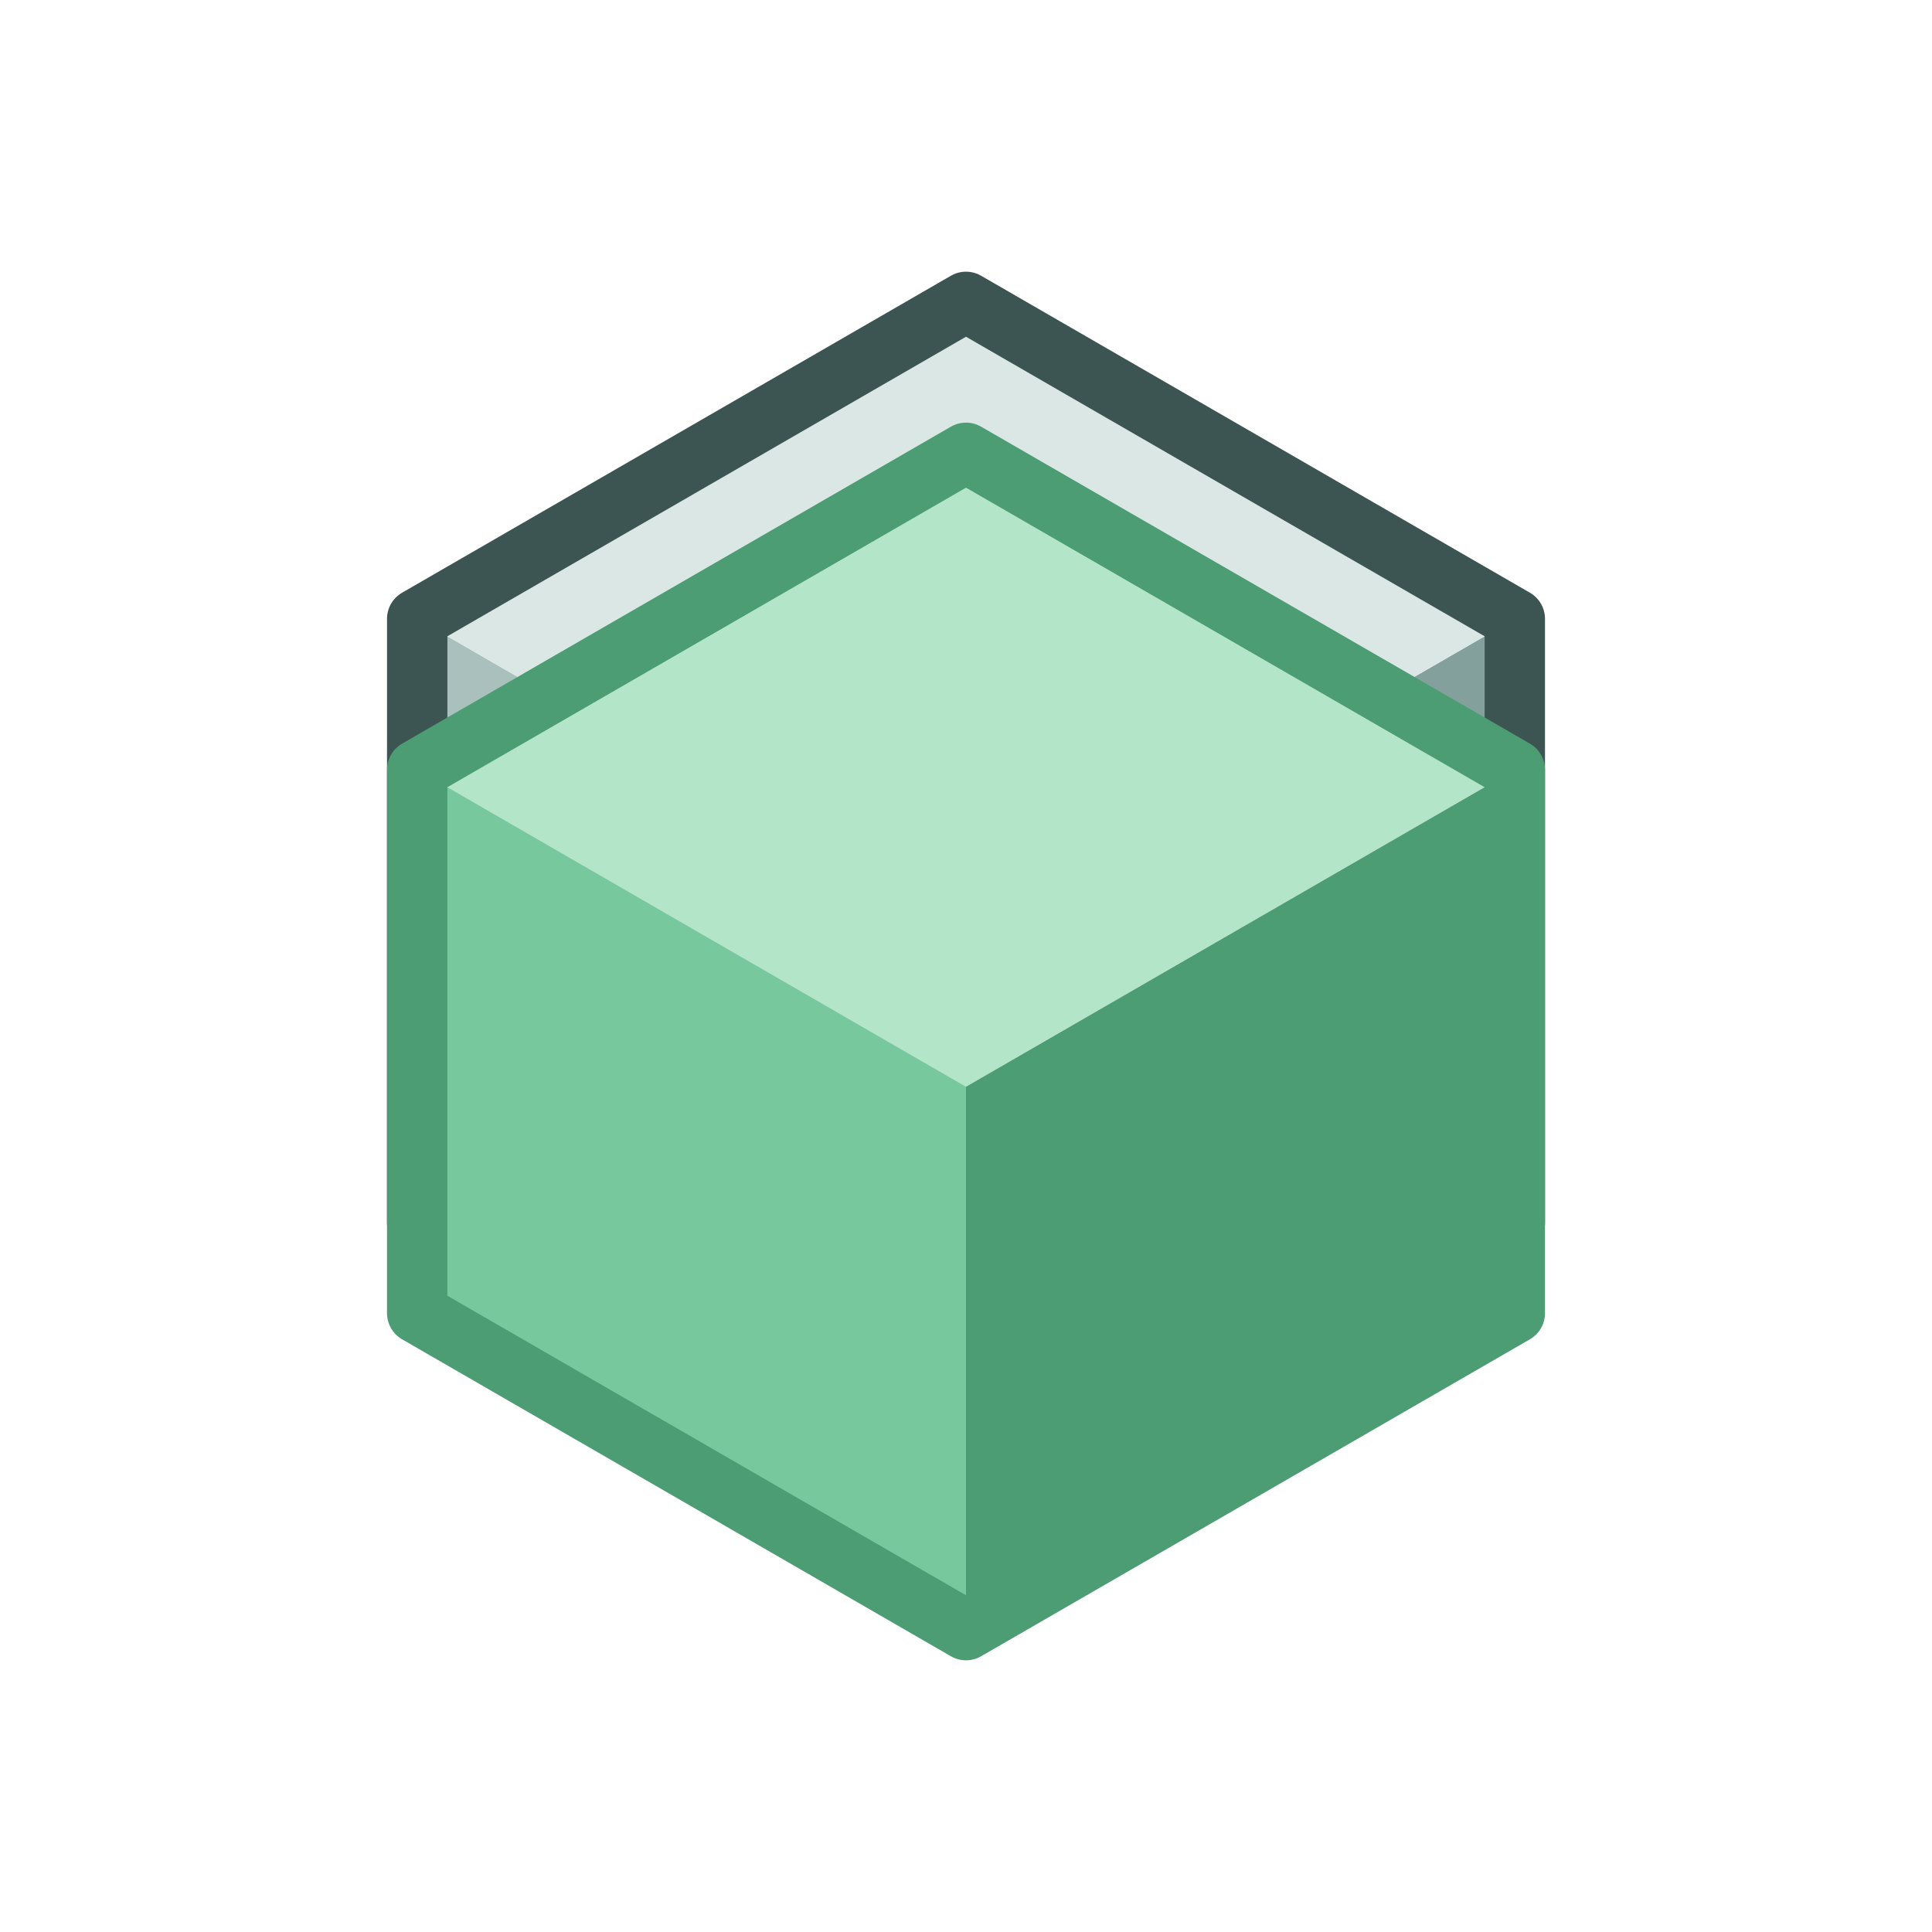
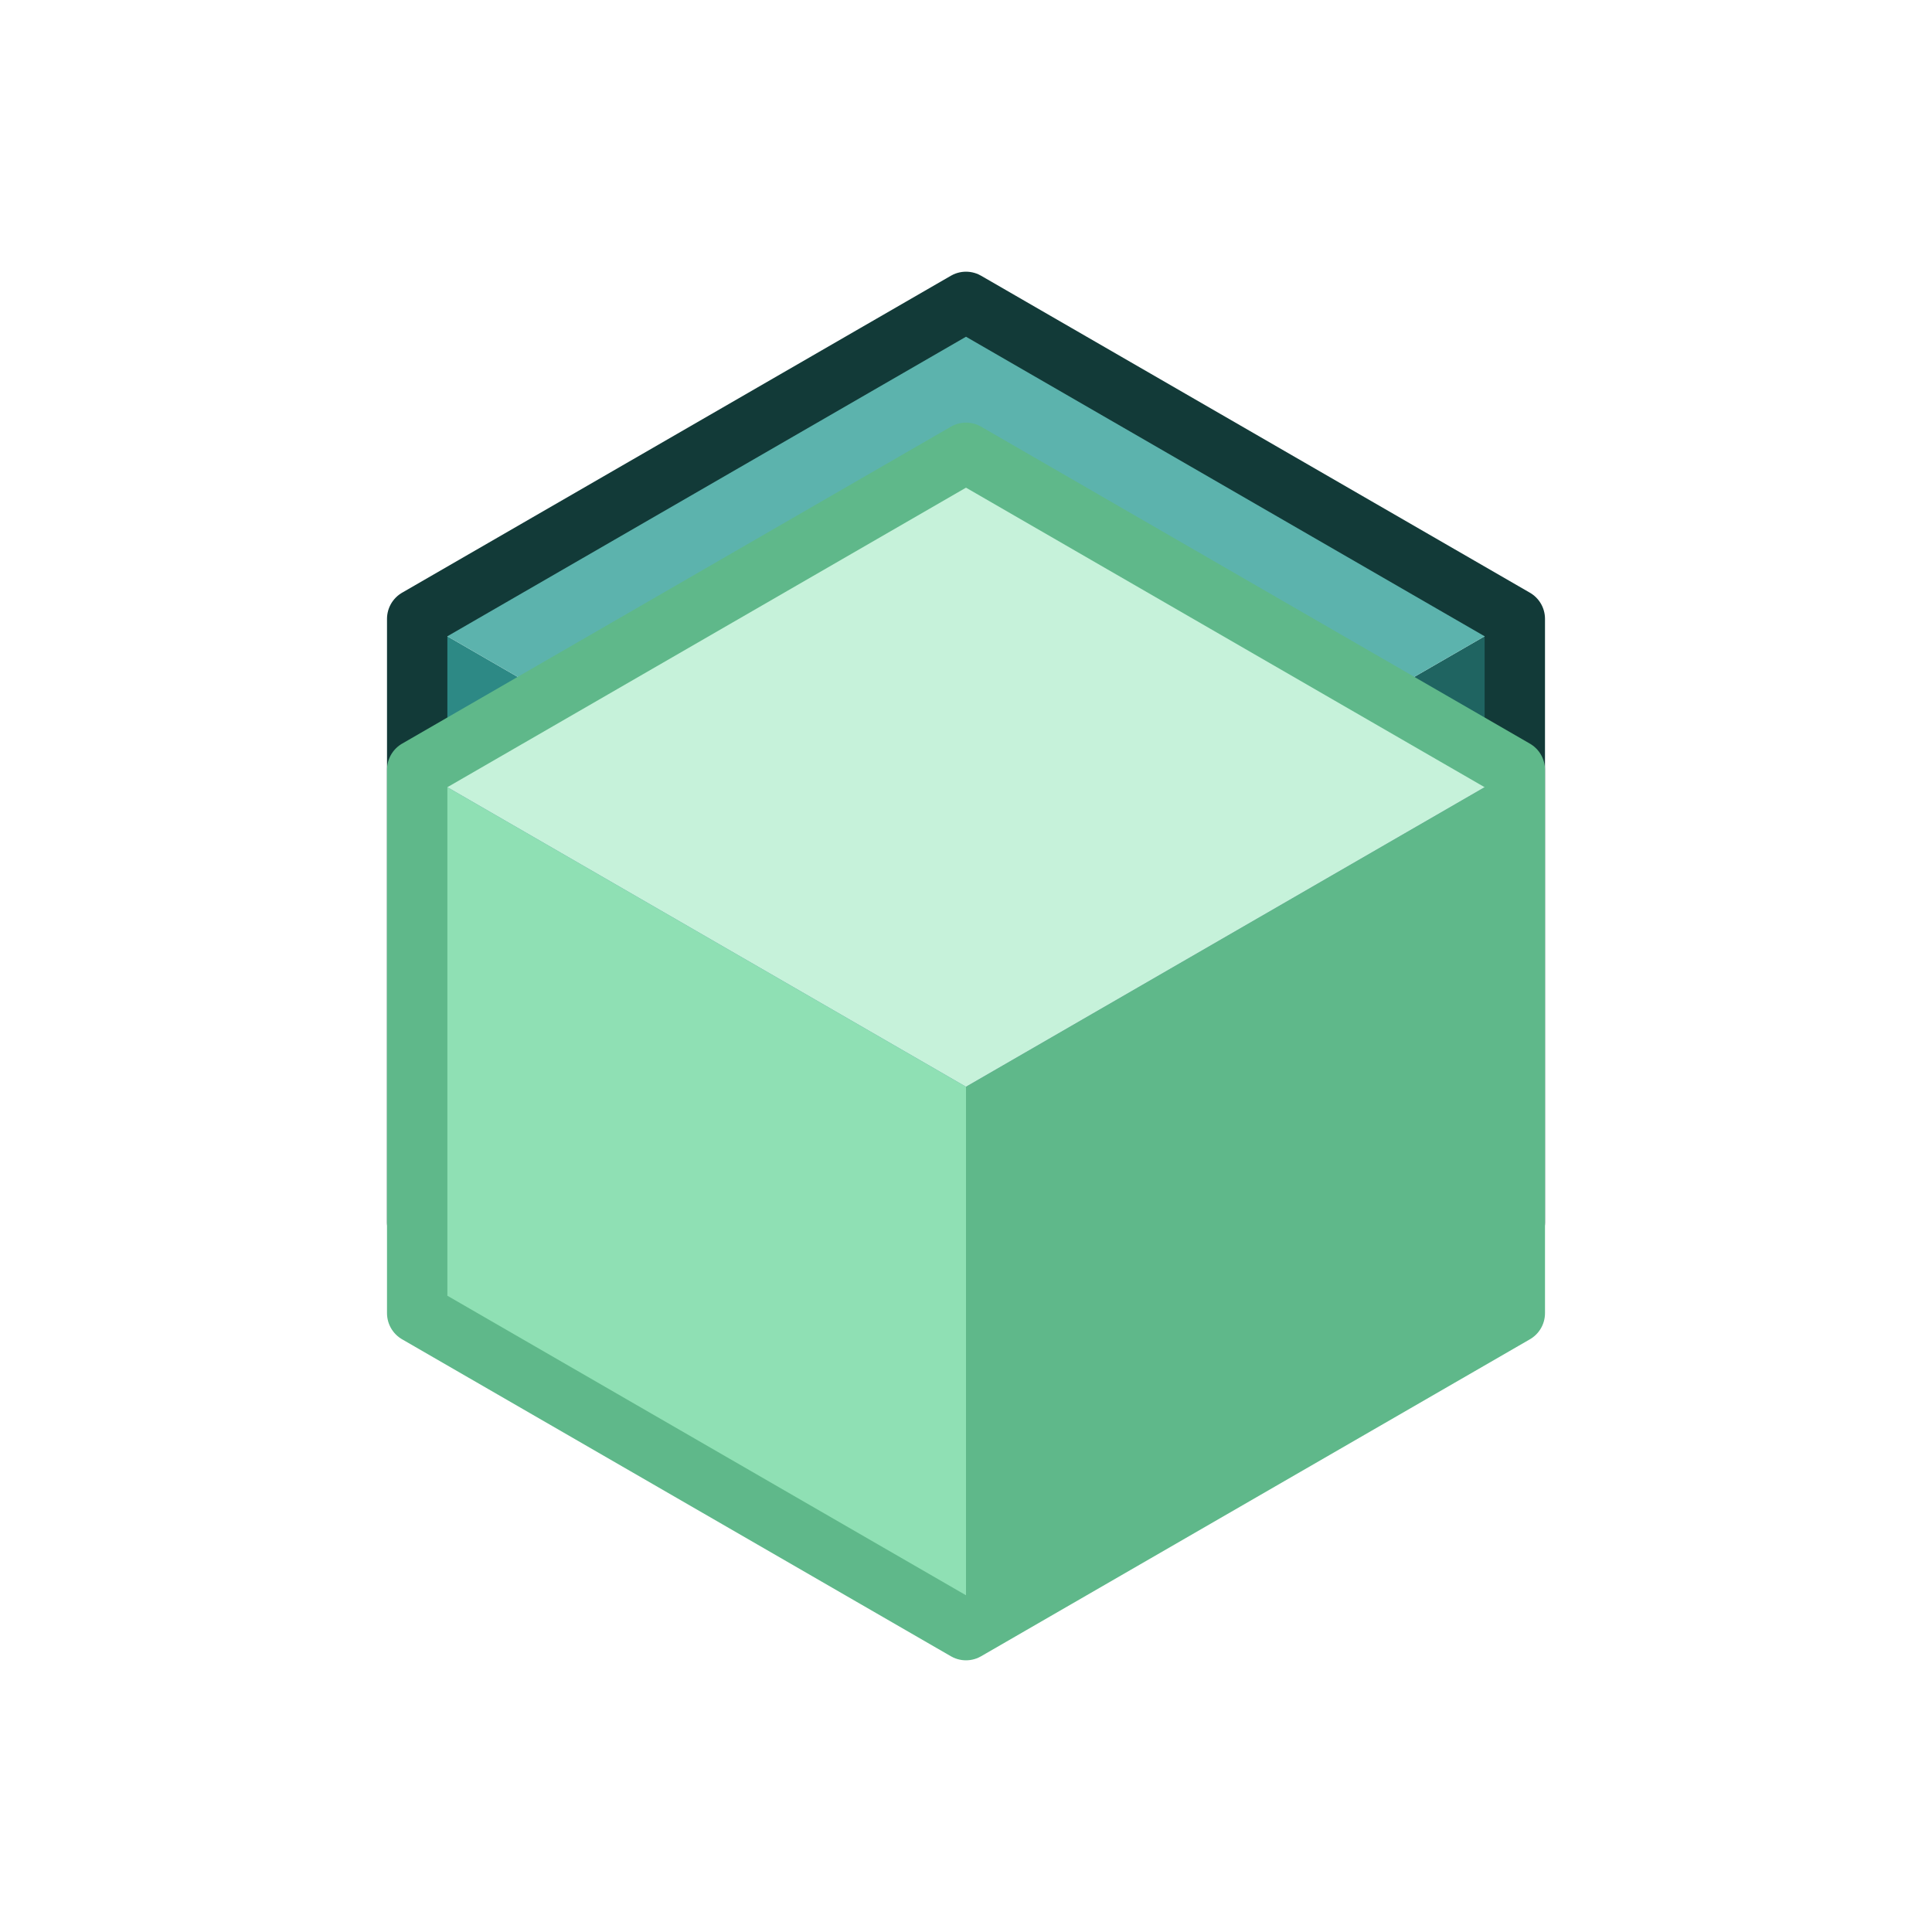
<svg xmlns="http://www.w3.org/2000/svg" width="32" height="32" viewBox="0 0 32 32">
-   <polygon points="6.91,20.25 16.00,25.50 16.00,15.50 6.91,10.25" fill="#a9c0bd" />
-   <polygon points="25.09,20.25 16.00,25.50 16.00,15.50 25.09,10.25" fill="#83a09d" />
-   <polygon points="16.00,5.00 25.09,10.25 16.00,15.50 6.91,10.25" fill="#dbe7e5" />
-   <polygon points="16.00,5.00 25.09,10.25 25.09,20.25 16.00,25.50 6.91,20.25 6.91,10.25" fill="none" stroke="#3c5553" stroke-width="1.0" stroke-linejoin="round" />
-   <polygon points="6.91,21.75 16.00,27.00 16.00,18.00 6.91,12.75" fill="#77c89d" />
-   <polygon points="25.09,21.75 16.00,27.00 16.00,18.00 25.09,12.75" fill="#4c9d73" />
-   <polygon points="16.00,7.50 25.09,12.75 16.00,18.00 6.91,12.75" fill="#b3e5c9" />
-   <polygon points="16.00,7.50 25.09,12.75 25.09,21.75 16.00,27.00 6.91,21.75 6.91,12.75" fill="none" stroke="#4c9d73" stroke-width="1.0" stroke-linejoin="round" />
+   <polygon points="6.91,20.25 16.00,25.50 16.00,15.50 6.91,10.25" fill="#2d8985" />
+   <polygon points="25.09,20.25 16.00,25.50 16.00,15.50 25.09,10.25" fill="#1f6461" />
+   <polygon points="16.00,5.00 25.09,10.25 16.00,15.50 6.91,10.25" fill="#5cb3ad" />
+   <polygon points="16.00,5.00 25.09,10.25 25.09,20.25 16.00,25.50 6.91,20.25 6.91,10.25" fill="none" stroke="#123a38" stroke-width="1.0" stroke-linejoin="round" />
+   <polygon points="6.91,21.75 16.00,27.00 16.00,18.00 6.91,12.75" fill="#8fe0b4" />
+   <polygon points="25.09,21.75 16.00,27.00 16.00,18.00 25.09,12.75" fill="#5fb88a" />
+   <polygon points="16.00,7.50 25.09,12.75 16.00,18.00 6.91,12.75" fill="#c6f2da" />
+   <polygon points="16.00,7.50 25.09,12.75 25.09,21.75 16.00,27.00 6.91,21.75 6.91,12.75" fill="none" stroke="#5fb88a" stroke-width="1.0" stroke-linejoin="round" />
</svg>
